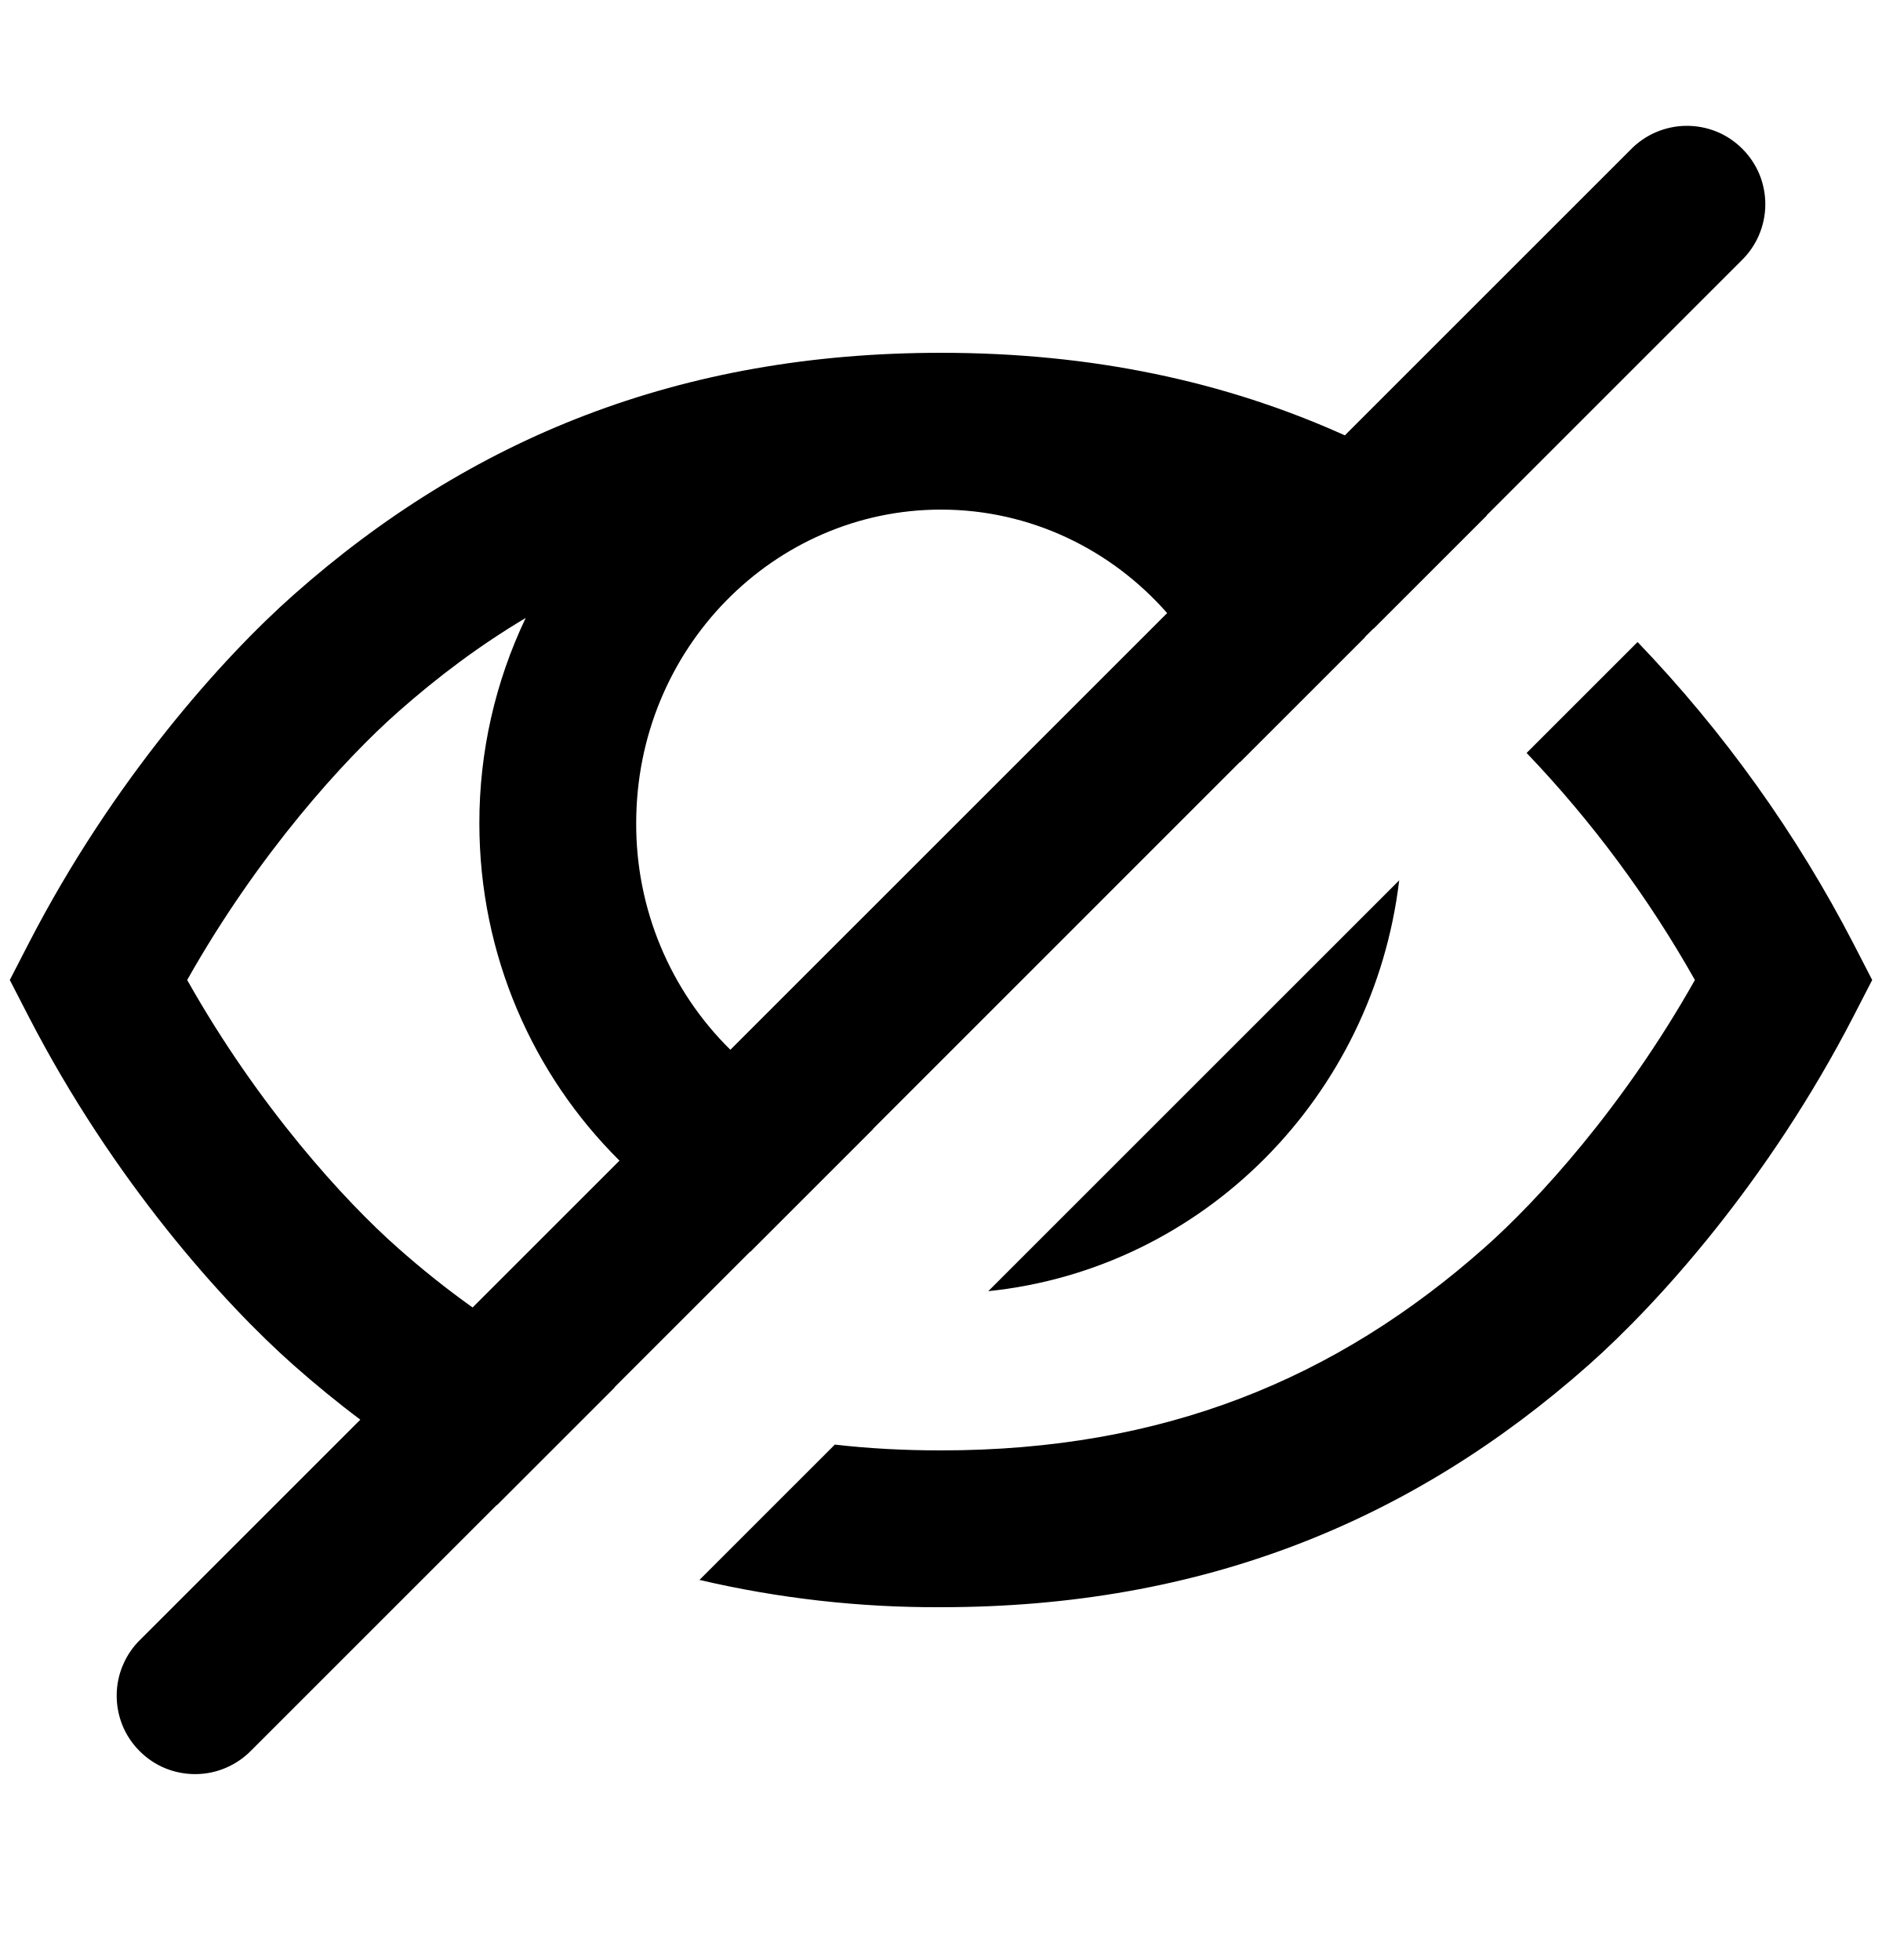
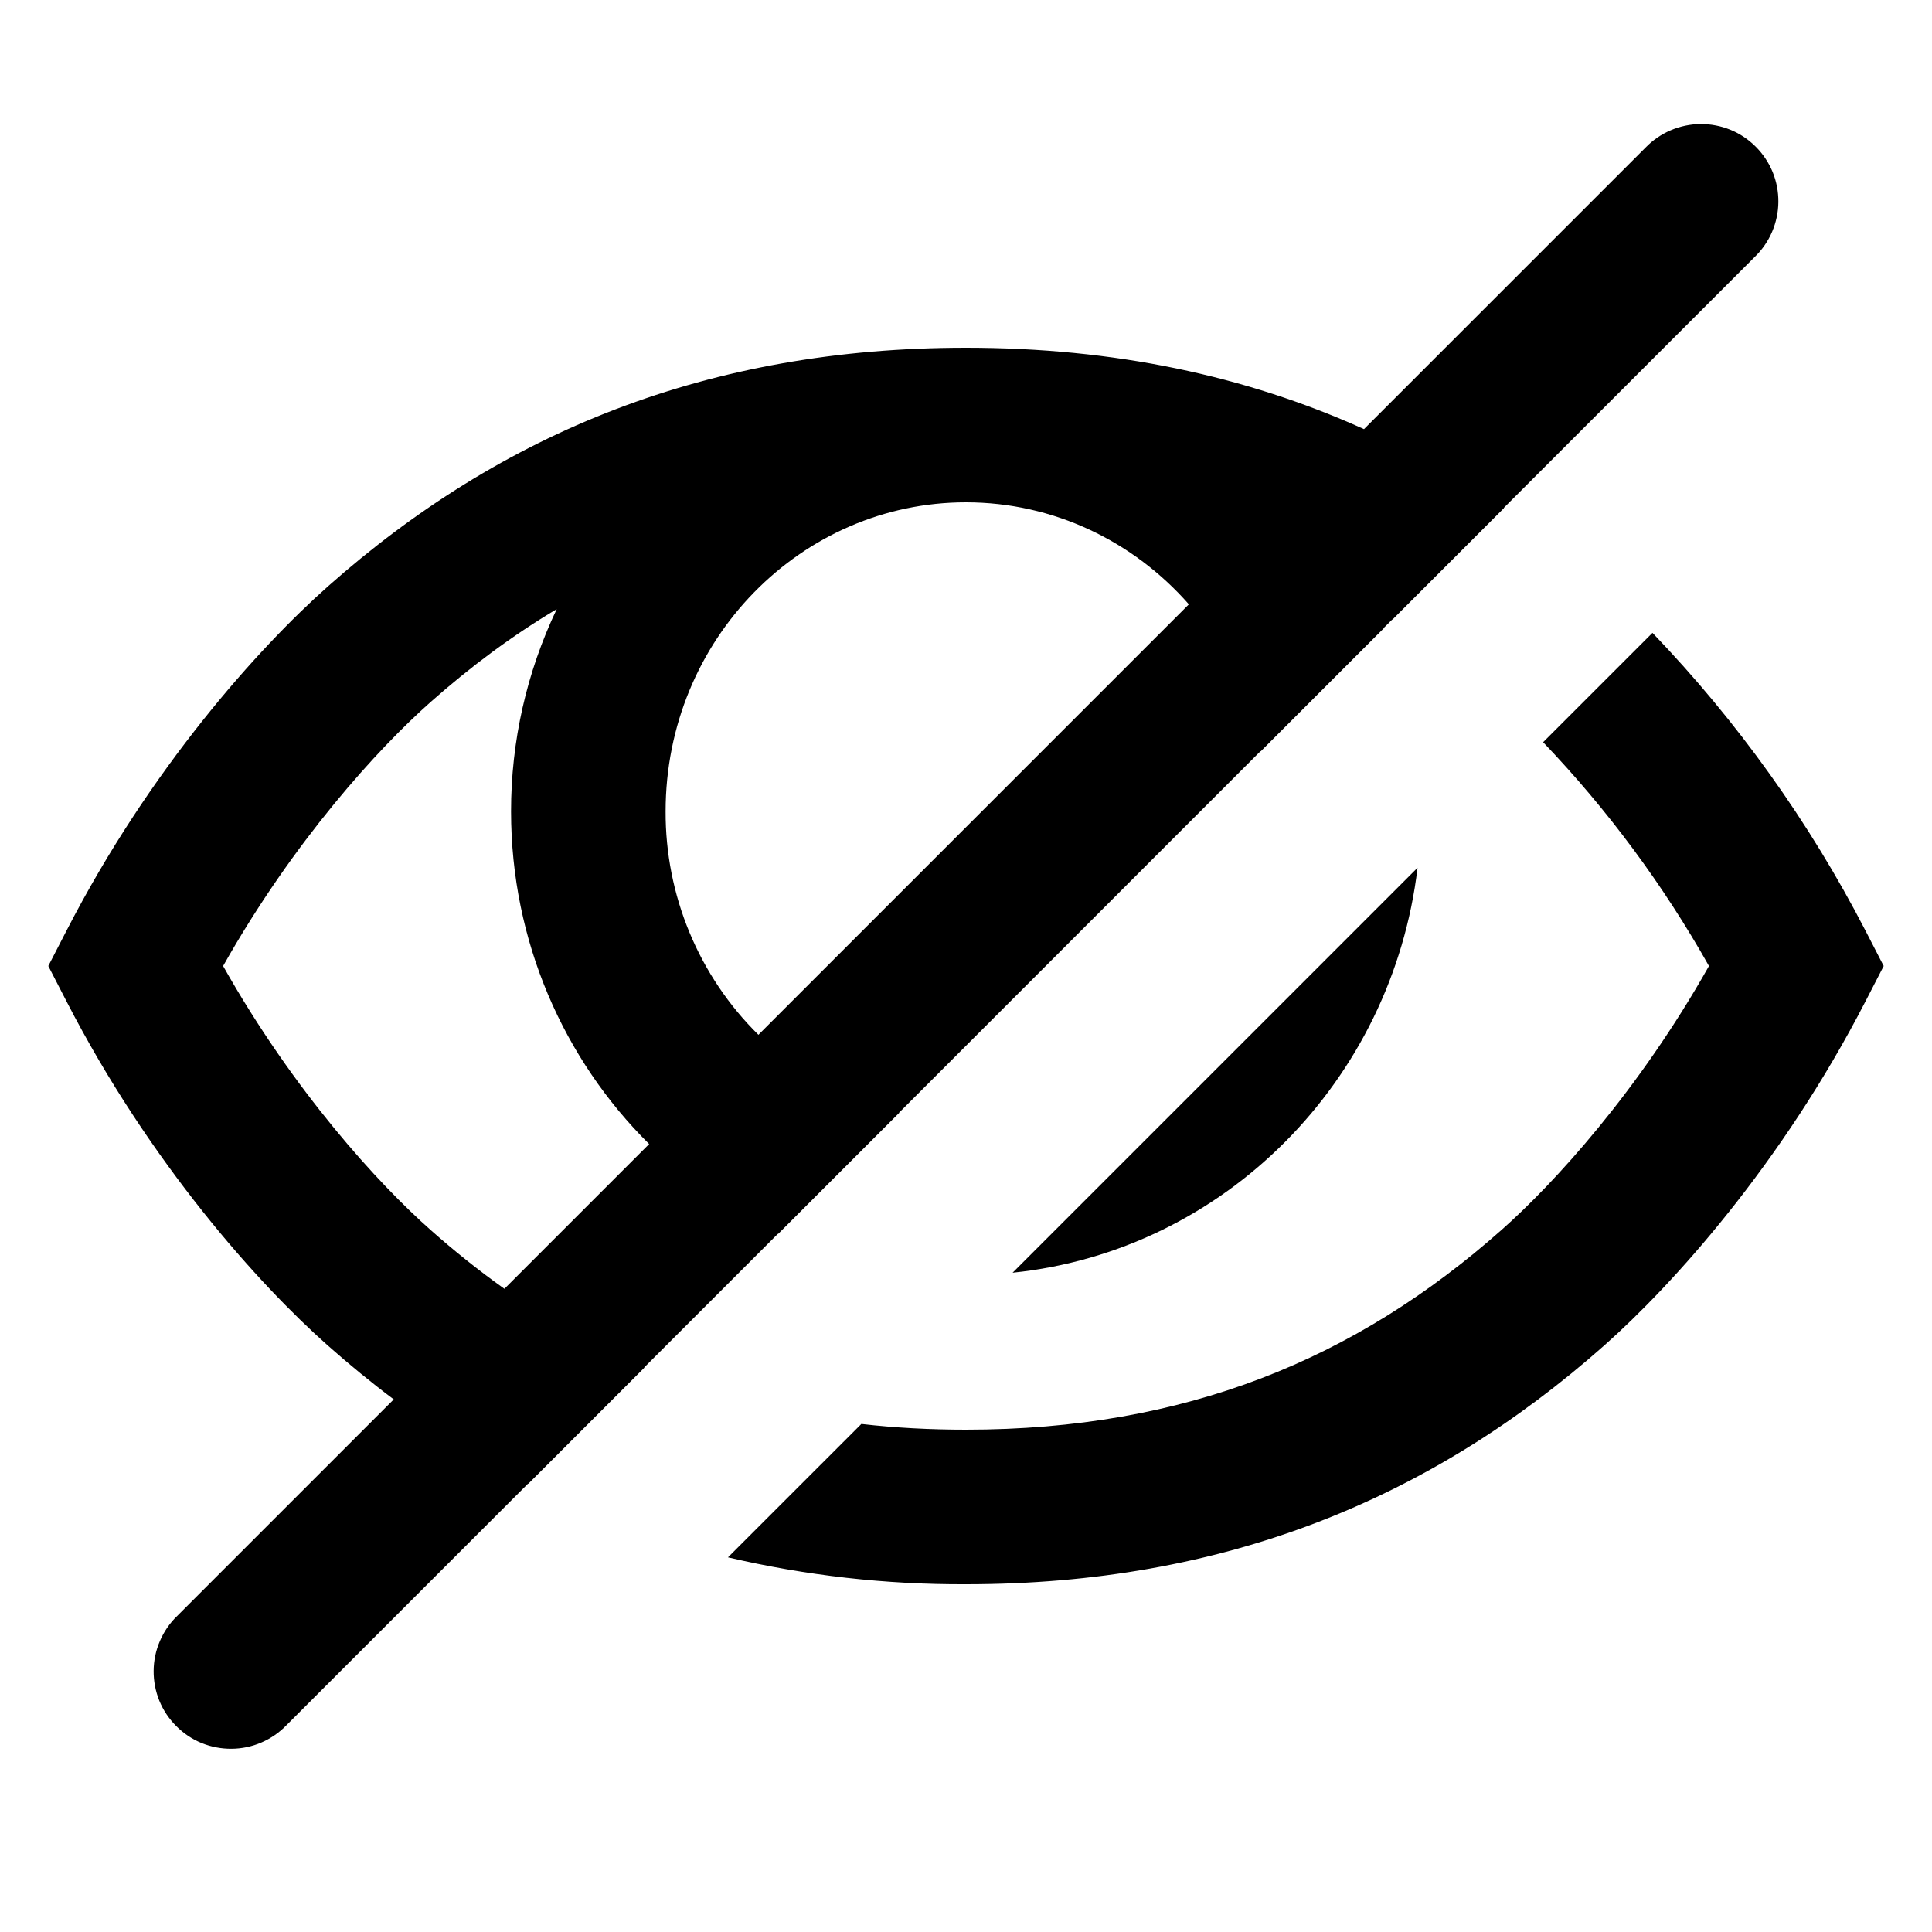
- <svg xmlns="http://www.w3.org/2000/svg" width="24" height="25" viewBox="0 0 24 25">
-   <g id="Frame">
-     <path id="Vector" d="M22.207 3.324C22.302 3.232 22.379 3.121 22.431 2.999C22.483 2.877 22.511 2.746 22.512 2.613C22.513 2.481 22.488 2.349 22.438 2.226C22.387 2.103 22.313 1.992 22.219 1.898C22.125 1.804 22.014 1.729 21.891 1.679C21.768 1.629 21.636 1.604 21.504 1.605C21.371 1.606 21.24 1.634 21.118 1.686C20.996 1.738 20.885 1.815 20.793 1.91L17.15 5.553C15.621 4.863 13.92 4.5 12 4.5C8.671 4.5 5.996 5.591 3.742 7.589C2.846 8.383 1.442 9.942 0.361 12.042L0.125 12.5L0.361 12.958C1.443 15.058 2.846 16.617 3.742 17.411C4.02 17.657 4.304 17.89 4.595 18.108L1.793 20.91C1.697 21.002 1.621 21.113 1.569 21.235C1.516 21.357 1.489 21.488 1.488 21.621C1.487 21.753 1.512 21.885 1.562 22.008C1.612 22.131 1.687 22.242 1.781 22.336C1.875 22.43 1.986 22.505 2.109 22.555C2.232 22.605 2.364 22.63 2.496 22.629C2.629 22.628 2.76 22.601 2.882 22.548C3.004 22.496 3.115 22.419 3.207 22.324L6.333 19.198L6.336 19.2L7.839 17.697L7.835 17.696L9.565 15.966L9.569 15.967L11.136 14.4H11.132L15.812 9.719L15.813 9.723L17.408 8.128L17.406 8.125L17.516 8.016L17.518 8.018L18.962 6.574L18.959 6.572L22.207 3.324ZM14.884 7.82L9.314 13.39C8.931 13.013 8.628 12.562 8.422 12.066C8.216 11.57 8.111 11.037 8.113 10.5C8.113 8.27 9.874 6.5 11.999 6.5C13.136 6.5 14.169 7.006 14.883 7.819L14.884 7.82ZM7.9 14.804L6.027 16.677C5.694 16.44 5.375 16.185 5.07 15.914C4.396 15.318 3.3 14.121 2.387 12.5C3.3 10.88 4.397 9.682 5.07 9.086C5.589 8.626 6.131 8.223 6.704 7.882C6.314 8.7 6.112 9.594 6.113 10.5C6.113 12.181 6.796 13.71 7.9 14.804ZM19.468 9.604L20.883 8.189C21.982 9.334 22.91 10.632 23.639 12.042L23.875 12.5L23.639 12.958C22.557 15.058 21.154 16.617 20.258 17.411C18.004 19.408 15.328 20.5 12 20.5C10.963 20.505 9.929 20.388 8.92 20.152L10.646 18.426C11.081 18.476 11.532 18.5 12 18.5C14.833 18.5 17.037 17.593 18.931 15.914C19.605 15.318 20.701 14.121 21.614 12.5C21.022 11.449 20.301 10.476 19.468 9.604Z" />
-     <path id="Vector_2" d="M17.843 11.229C17.515 13.984 15.349 16.185 12.603 16.469L17.843 11.229Z" />
-   </g>
+ <svg xmlns="http://www.w3.org/2000/svg" width="24" height="24" viewBox="0 0 24 25">
+   <path d="M22.207 3.324C22.302 3.232 22.379 3.121 22.431 2.999C22.483 2.877 22.511 2.746 22.512 2.613C22.513 2.481 22.488 2.349 22.438 2.226C22.387 2.103 22.313 1.992 22.219 1.898C22.125 1.804 22.014 1.729 21.891 1.679C21.768 1.629 21.636 1.604 21.504 1.605C21.371 1.606 21.24 1.634 21.118 1.686C20.996 1.738 20.885 1.815 20.793 1.91L17.15 5.553C15.621 4.863 13.92 4.5 12 4.5C8.671 4.5 5.996 5.591 3.742 7.589C2.846 8.383 1.442 9.942 0.361 12.042L0.125 12.5L0.361 12.958C1.443 15.058 2.846 16.617 3.742 17.411C4.02 17.657 4.304 17.89 4.595 18.108L1.793 20.91C1.697 21.002 1.621 21.113 1.569 21.235C1.516 21.357 1.489 21.488 1.488 21.621C1.487 21.753 1.512 21.885 1.562 22.008C1.612 22.131 1.687 22.242 1.781 22.336C1.875 22.43 1.986 22.505 2.109 22.555C2.232 22.605 2.364 22.63 2.496 22.629C2.629 22.628 2.76 22.601 2.882 22.548C3.004 22.496 3.115 22.419 3.207 22.324L6.333 19.198L6.336 19.2L7.839 17.697L7.835 17.696L9.565 15.966L9.569 15.967L11.136 14.4H11.132L15.812 9.719L15.813 9.723L17.408 8.128L17.406 8.125L17.516 8.016L17.518 8.018L18.962 6.574L18.959 6.572L22.207 3.324ZM14.884 7.82L9.314 13.39C8.931 13.013 8.628 12.562 8.422 12.066C8.216 11.57 8.111 11.037 8.113 10.5C8.113 8.27 9.874 6.5 11.999 6.5C13.136 6.5 14.169 7.006 14.883 7.819L14.884 7.82ZM7.9 14.804L6.027 16.677C5.694 16.44 5.375 16.185 5.07 15.914C4.396 15.318 3.3 14.121 2.387 12.5C3.3 10.88 4.397 9.682 5.07 9.086C5.589 8.626 6.131 8.223 6.704 7.882C6.314 8.7 6.112 9.594 6.113 10.5C6.113 12.181 6.796 13.71 7.9 14.804ZM19.468 9.604L20.883 8.189C21.982 9.334 22.91 10.632 23.639 12.042L23.875 12.5L23.639 12.958C22.557 15.058 21.154 16.617 20.258 17.411C18.004 19.408 15.328 20.5 12 20.5C10.963 20.505 9.929 20.388 8.92 20.152L10.646 18.426C11.081 18.476 11.532 18.5 12 18.5C14.833 18.5 17.037 17.593 18.931 15.914C19.605 15.318 20.701 14.121 21.614 12.5C21.022 11.449 20.301 10.476 19.468 9.604Z" />
+   <path d="M17.843 11.229C17.515 13.984 15.349 16.185 12.603 16.469L17.843 11.229Z" />
</svg>
